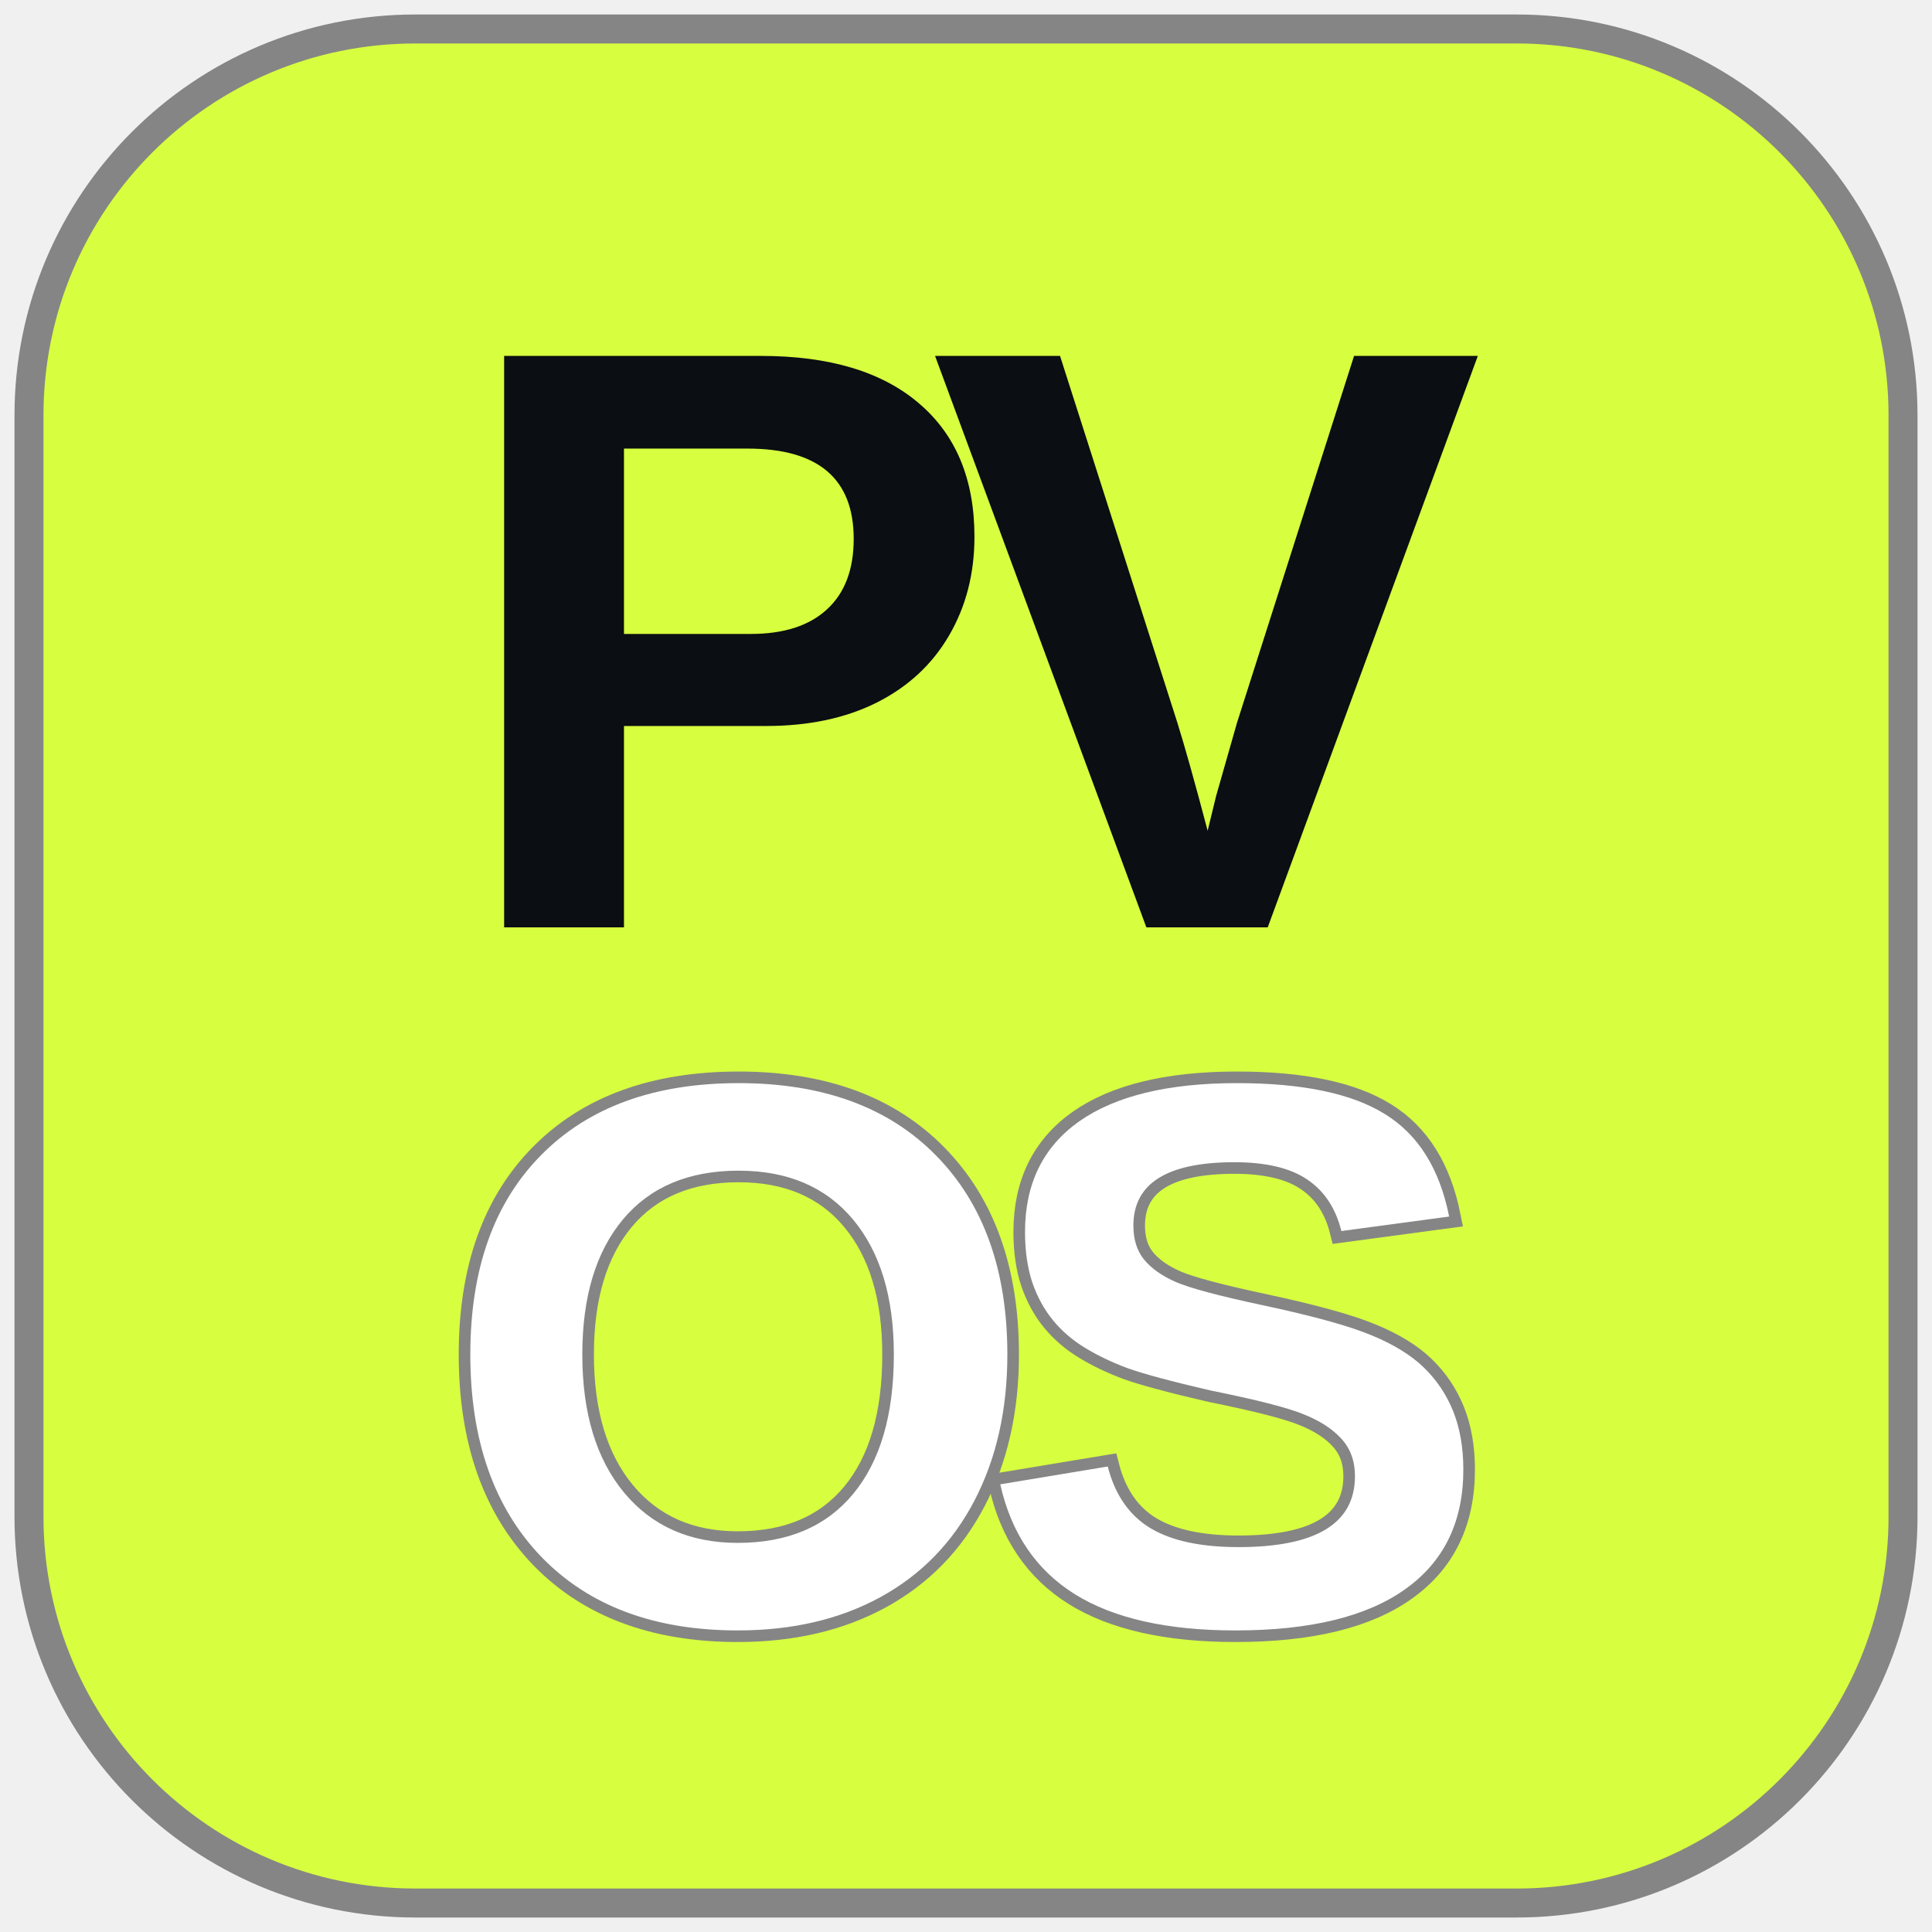
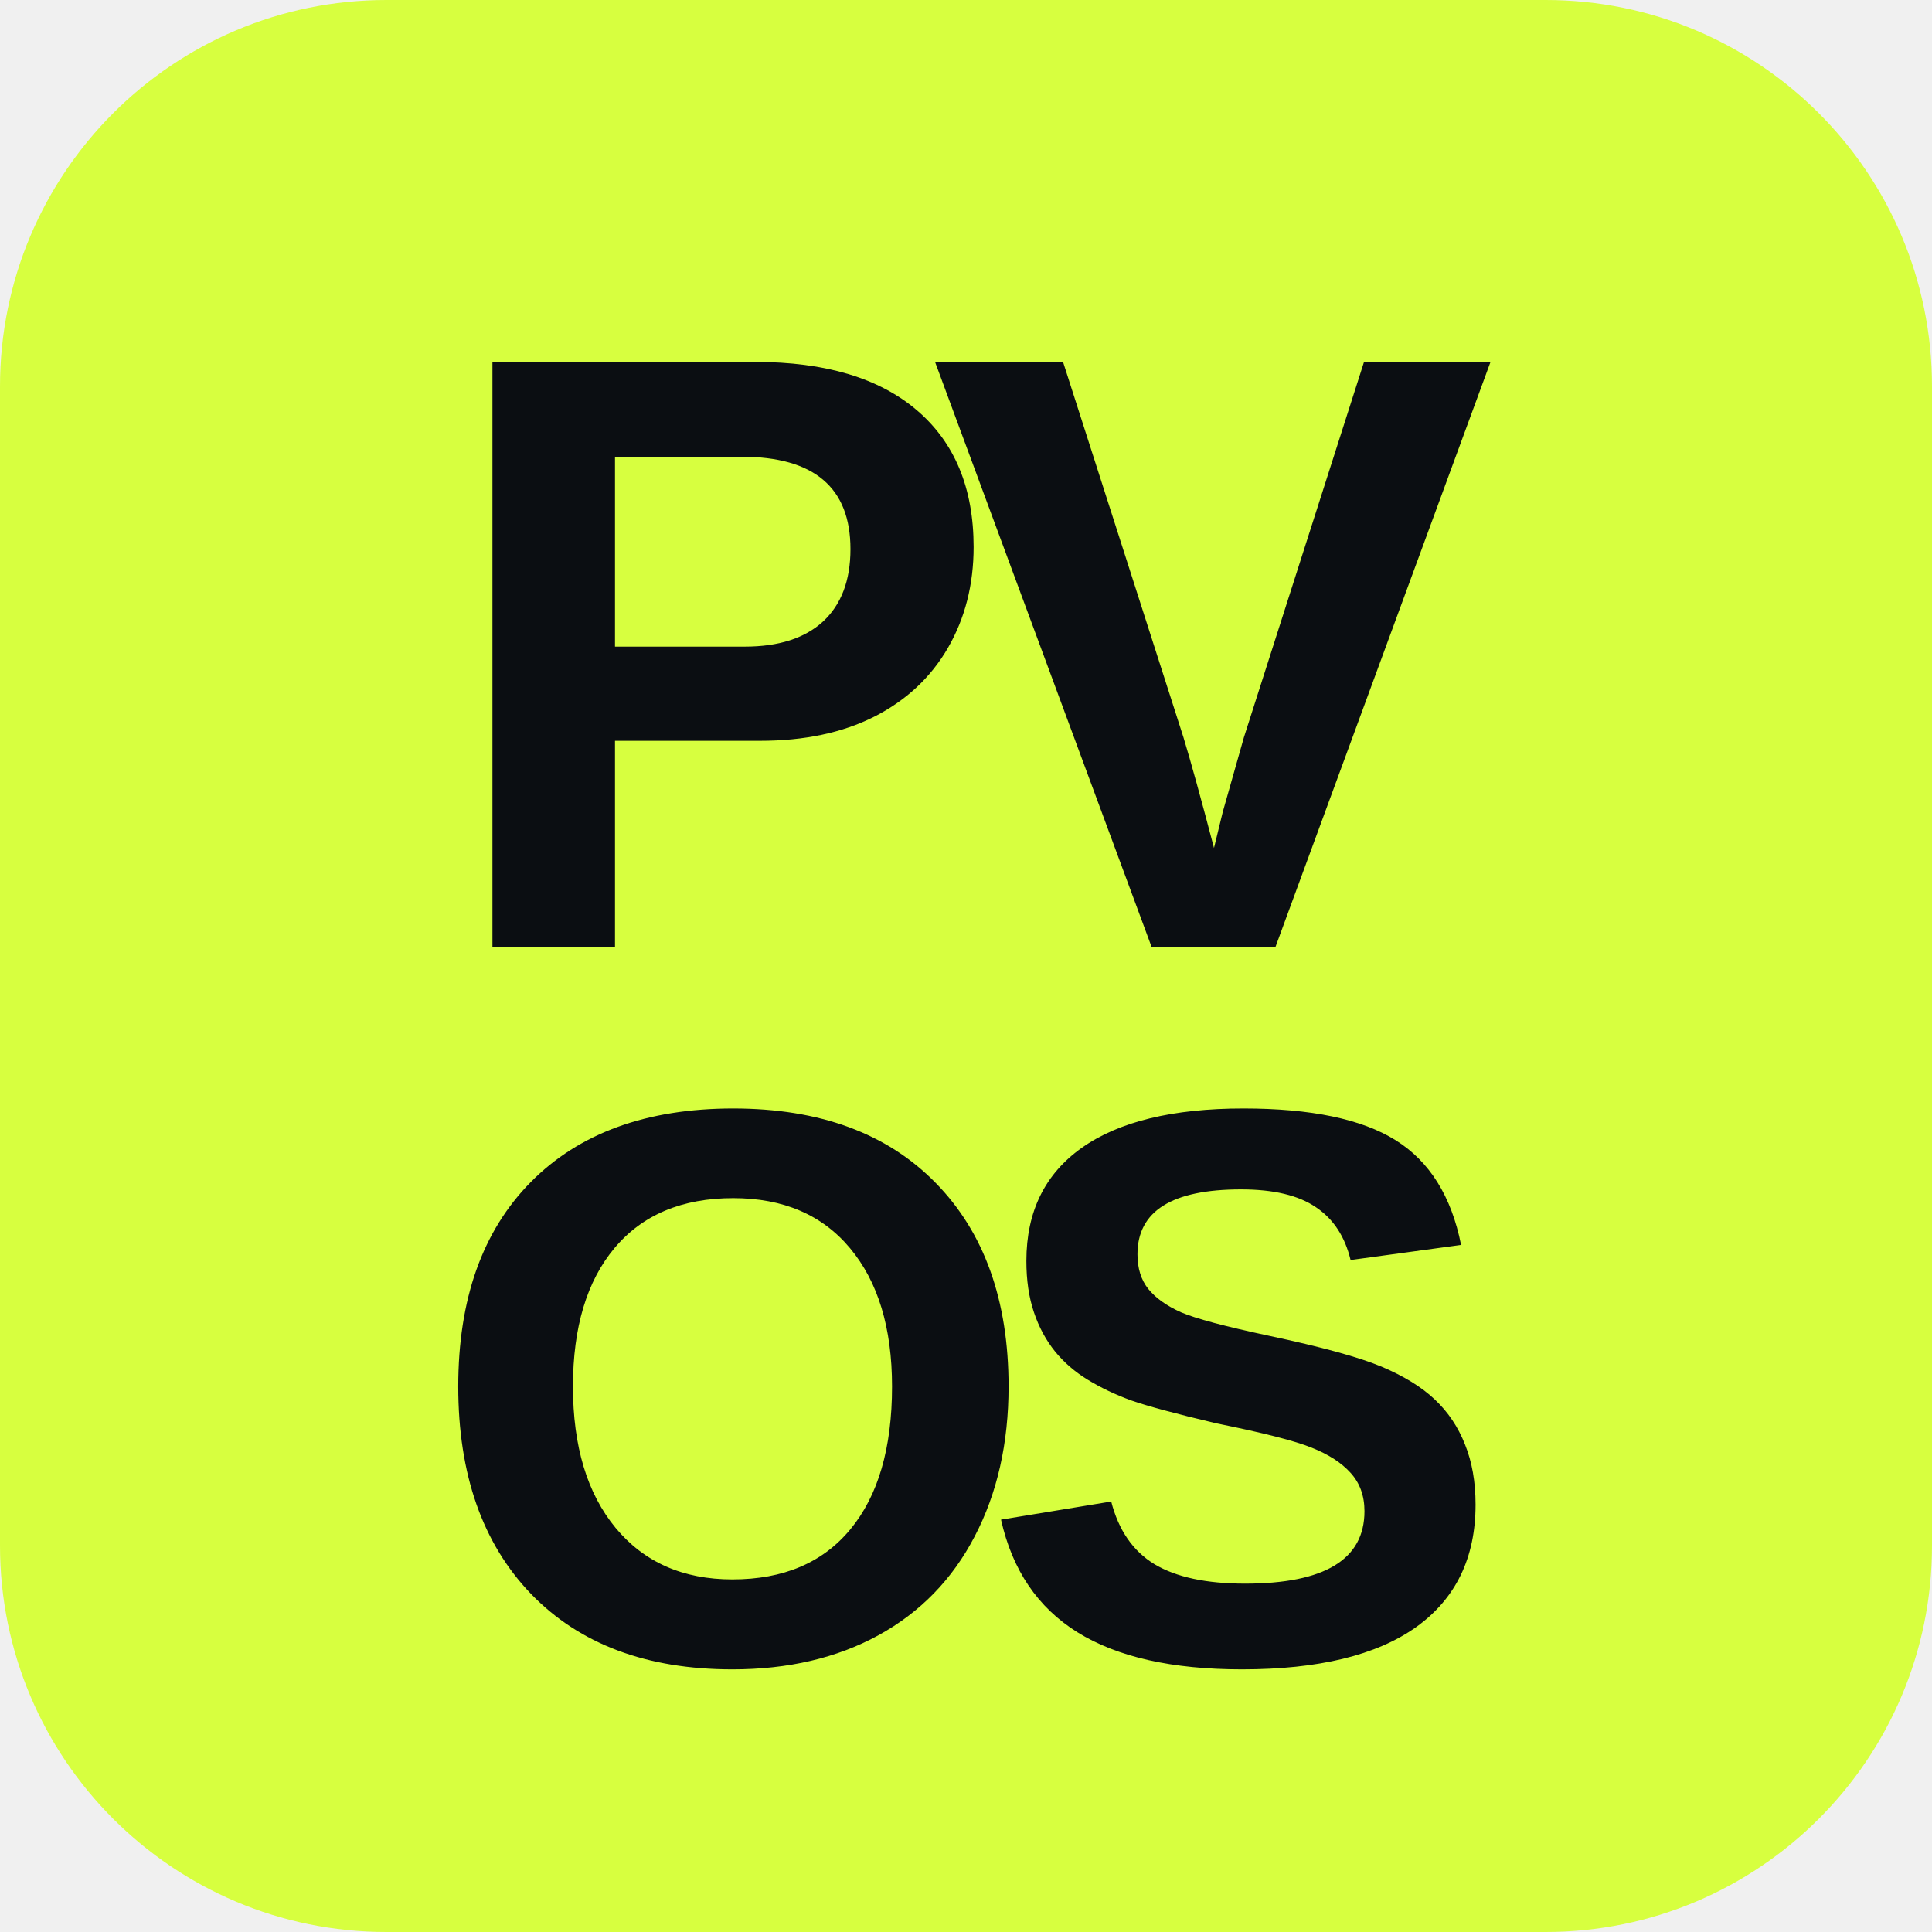
<svg xmlns="http://www.w3.org/2000/svg" viewBox="0 0 100 100" role="img" aria-label="PVOS">
-   <rect x="1.5" y="1.5" width="97" height="97" rx="20" fill="#D7FF3F" stroke="#858585" stroke-width="1.5" />
-   <text x="50" y="48" text-anchor="middle" font-family="Arial Black, Arial, Helvetica, sans-serif" font-size="43" font-weight="900" letter-spacing="-3.8" fill="#0B0E12">PV</text>
-   <text x="50" y="84" text-anchor="middle" font-family="Arial Black, Arial, Helvetica, sans-serif" font-size="40" font-weight="900" letter-spacing="-3.2" fill="#FFFFFF" stroke="#858585" stroke-width="1.2" paint-order="stroke fill">OS</text>
+   <rect x="0" y="0" width="100" height="100" rx="20" fill="#D7FF3F" />
+   <text x="50" y="49" text-anchor="middle" font-family="Arial Black, Arial, Helvetica, sans-serif" font-size="44" font-weight="900" letter-spacing="-3.8" fill="#0B0E12">PV</text>
+   <text x="50" y="86" text-anchor="middle" font-family="Arial Black, Arial, Helvetica, sans-serif" font-size="41" font-weight="900" letter-spacing="-3.3" fill="#0B0E12">OS</text>
</svg>
